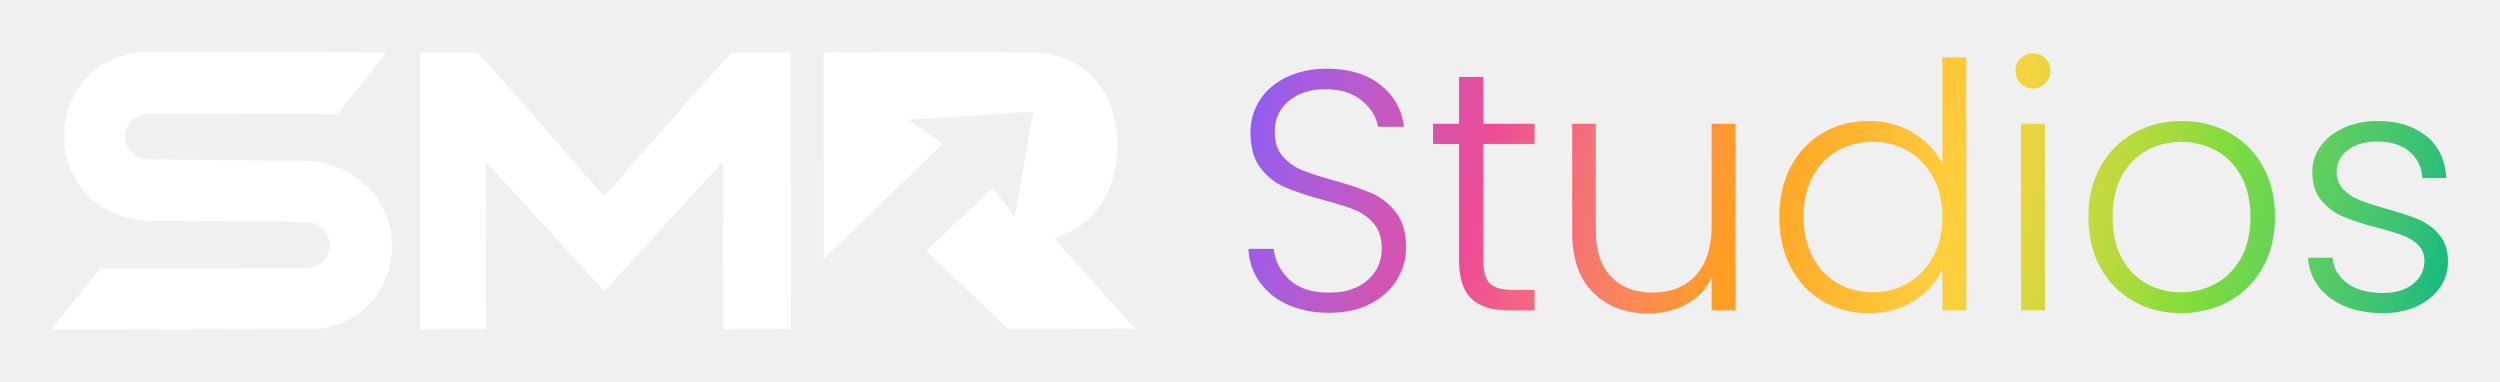
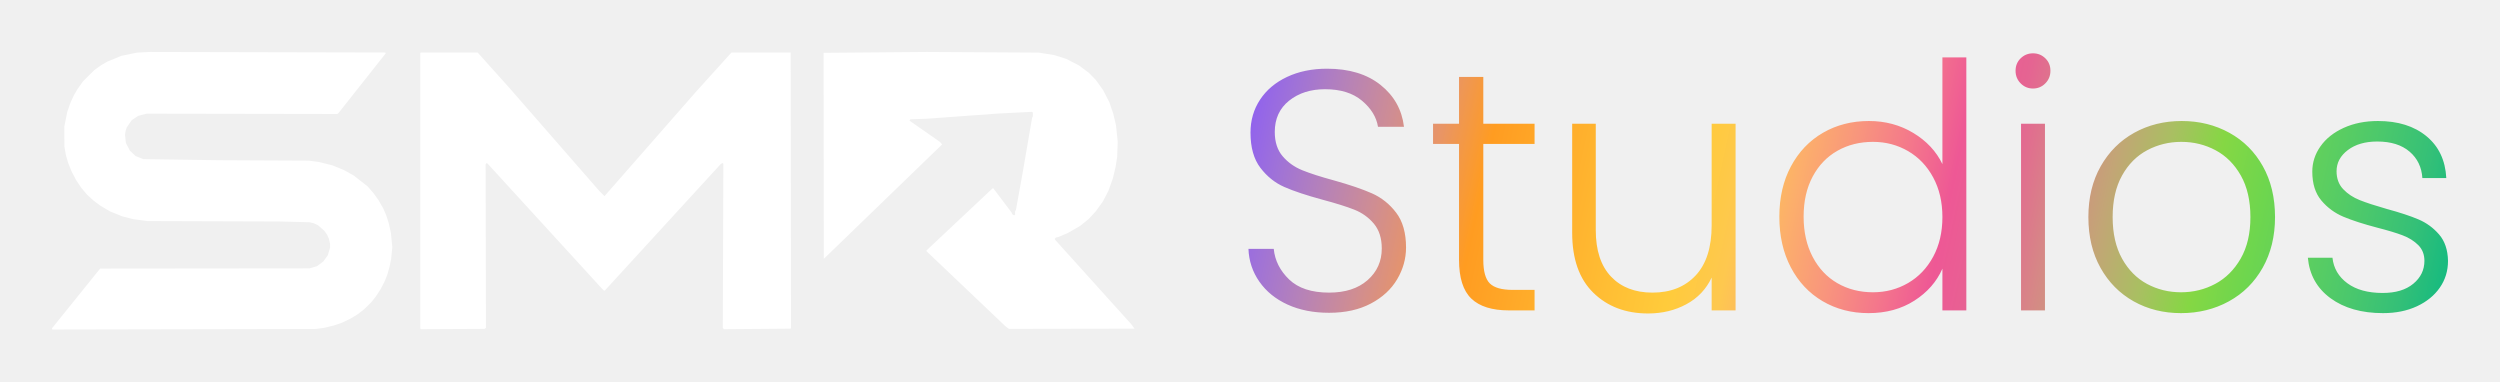
<svg xmlns="http://www.w3.org/2000/svg" viewBox="-48.0 -48.0 2309.4 352.4" role="img" aria-label="SMR Studios">
  <defs>
    <linearGradient id="g" gradientUnits="userSpaceOnUse" x1="18" y1="-237" x2="1126" y2="1">
      <stop offset="0.000" stop-color="#8b5cf6" />
-       <stop offset="0.042" stop-color="#a05de3" />
-       <stop offset="0.083" stop-color="#b45cd1" />
-       <stop offset="0.125" stop-color="#c858bd" />
-       <stop offset="0.167" stop-color="#dc51a9" />
-       <stop offset="0.208" stop-color="#ed4d96" />
-       <stop offset="0.250" stop-color="#f16287" />
-       <stop offset="0.292" stop-color="#f57375" />
-       <stop offset="0.333" stop-color="#f9835f" />
-       <stop offset="0.375" stop-color="#fd9240" />
-       <stop offset="0.417" stop-color="#ff9f22" />
-       <stop offset="0.458" stop-color="#ffab29" />
-       <stop offset="0.500" stop-color="#ffb630" />
-       <stop offset="0.542" stop-color="#ffc236" />
-       <stop offset="0.583" stop-color="#ffcd3d" />
-       <stop offset="0.625" stop-color="#f1d43f" />
-       <stop offset="0.667" stop-color="#d9d73e" />
-       <stop offset="0.708" stop-color="#c0d93d" />
-       <stop offset="0.750" stop-color="#a3db3d" />
-       <stop offset="0.792" stop-color="#82dc3c" />
+       <stop offset="0.042" stop-color="#9f72d8" />
+       <stop offset="0.083" stop-color="#b682b8" />
+       <stop offset="0.125" stop-color="#cf8d93" />
+       <stop offset="0.167" stop-color="#e99565" />
+       <stop offset="0.208" stop-color="#ff9c21" />
+       <stop offset="0.250" stop-color="#ffa828" />
+       <stop offset="0.292" stop-color="#ffb42f" />
+       <stop offset="0.333" stop-color="#ffc035" />
+       <stop offset="0.375" stop-color="#ffcb3b" />
+       <stop offset="0.417" stop-color="#fec84f" />
+       <stop offset="0.458" stop-color="#fcaf6b" />
+       <stop offset="0.500" stop-color="#f8957d" />
+       <stop offset="0.542" stop-color="#f4788b" />
+       <stop offset="0.583" stop-color="#ee5895" />
+       <stop offset="0.625" stop-color="#e56492" />
+       <stop offset="0.667" stop-color="#d68886" />
+       <stop offset="0.708" stop-color="#c3a576" />
+       <stop offset="0.750" stop-color="#a9bf62" />
+       <stop offset="0.792" stop-color="#85d744" />
      <stop offset="0.833" stop-color="#6ed64e" />
      <stop offset="0.875" stop-color="#5ecf5f" />
      <stop offset="0.917" stop-color="#4bc86c" />
      <stop offset="0.958" stop-color="#35c077" />
      <stop offset="1.000" stop-color="#10b981" />
    </linearGradient>
  </defs>
  <path fill="#fff" fill-rule="evenodd" d="M340.2 1.0 L340.2 255.3 L340.7 256.1 L399.6 255.8 L400.9 254.8 L400.6 103.9 L401.1 102.9 L402.2 102.9 L507.3 217.8 L509.9 220.4 L510.7 220.4 L617.9 103.4 L619.7 102.6 L620.2 103.4 L619.7 254.8 L620.7 256.1 L682.2 255.6 L682.7 255.1 L682.4 0.5 L627.7 0.5 L594.9 36.8 L510.4 133.2 L505.8 128.6 L422.1 32.7 L393.2 0.5 L340.7 0.5ZM712.8 0.8 L713.0 191.1 L822.3 85.4 L820.3 83.1 L792.2 63.5 L793.0 62.2 L807.9 61.7 L873.7 56.9 L905.4 55.3 L906.1 56.1 L906.1 59.4 L905.4 60.9 L896.6 112.1 L890.5 145.8 L889.7 147.3 L889.7 150.2 L888.9 150.9 L887.4 150.2 L886.3 148.1 L869.6 126.0 L868.9 126.0 L807.9 183.3 L807.9 184.1 L880.7 253.3 L884.0 255.8 L1000.0 255.6 L997.2 251.7 L926.5 173.3 L926.5 172.3 L927.7 171.3 L929.5 171.0 L938.5 167.2 L949.9 160.6 L957.8 154.2 L964.4 147.0 L970.8 138.1 L975.9 128.3 L980.1 116.5 L982.6 105.9 L984.0 96.9 L984.5 82.8 L982.9 67.6 L980.4 57.1 L976.8 46.5 L971.0 35.2 L964.3 25.9 L958.1 19.5 L948.8 12.5 L937.0 6.4 L925.9 2.9 L911.5 0.6 L808.2 0.0ZM28.8 27.0 L23.6 34.3 L20.2 40.1 L17.0 47.1 L14.1 55.5 L11.4 68.9 L11.5 87.4 L12.9 95.4 L15.0 102.6 L18.1 110.3 L22.4 118.5 L27.1 125.5 L32.5 131.9 L38.3 137.2 L44.7 142.0 L53.7 147.3 L64.8 151.8 L74.8 154.4 L87.9 156.2 L210.1 156.6 L237.9 157.3 L242.0 158.3 L245.8 160.1 L251.7 165.3 L254.1 168.7 L255.8 172.5 L256.9 177.2 L256.9 180.8 L254.8 187.8 L250.6 193.6 L244.8 197.9 L237.9 199.9 L44.5 200.1 L0.0 255.3 L0.3 256.4 L243.3 255.9 L251.2 254.9 L260.7 252.6 L267.9 250.1 L275.6 246.4 L282.1 242.5 L288.0 238.0 L294.7 231.5 L299.1 226.0 L303.5 219.3 L307.1 212.4 L309.7 206.0 L311.9 198.3 L313.3 191.3 L314.4 180.3 L313.1 167.1 L311.1 158.1 L308.7 150.7 L306.0 144.5 L301.6 136.8 L297.1 130.5 L291.6 124.2 L278.7 114.1 L269.7 109.1 L258.9 104.7 L246.9 101.7 L237.1 100.4 L154.3 100.0 L84.3 99.0 L77.2 96.1 L72.0 91.2 L68.3 84.1 L67.5 76.6 L68.0 73.0 L69.1 69.7 L73.6 63.1 L79.7 59.0 L87.4 57.0 L263.6 57.3 L264.8 56.3 L308.3 1.3 L308.0 0.5 L90.3 0.0 L78.7 0.6 L64.0 3.6 L51.2 8.9 L45.3 12.3 L39.1 16.8Z" />
  <path fill="url(#g)" transform="translate(1087.58 238.73)" d="M17.684 -56.842H41.053Q42.632 -40.737 55.263 -28.579Q67.895 -16.421 92.211 -16.421Q114.632 -16.421 127.737 -27.947Q140.842 -39.474 140.842 -57.158Q140.842 -71.368 133.579 -80.053Q126.316 -88.737 115.579 -93.0Q104.842 -97.263 85.895 -102.316Q63.789 -108.316 50.842 -114.0Q37.895 -119.684 28.737 -131.684Q19.579 -143.684 19.579 -164.211Q19.579 -181.263 28.421 -194.684Q37.263 -208.105 53.368 -215.684Q69.474 -223.263 90.316 -223.263Q120.947 -223.263 139.737 -208.263Q158.526 -193.263 161.368 -169.579H137.368Q135.158 -183.158 122.526 -193.737Q109.895 -204.316 88.421 -204.316Q68.526 -204.316 55.263 -193.737Q42.0 -183.158 42.0 -164.842Q42.0 -150.947 49.263 -142.421Q56.526 -133.895 67.421 -129.474Q78.316 -125.053 96.947 -120.0Q118.421 -114.0 131.684 -108.158Q144.947 -102.316 154.105 -90.316Q163.263 -78.316 163.263 -58.105Q163.263 -42.632 155.053 -28.737Q146.842 -14.842 130.737 -6.316Q114.632 2.211 92.211 2.211Q70.421 2.211 53.842 -5.368Q37.263 -12.947 27.789 -26.526Q18.316 -40.105 17.684 -56.842ZM234.632 -153.789V-46.737Q234.632 -30.947 240.632 -24.947Q246.632 -18.947 261.789 -18.947H282.0V0.0H258.316Q234.947 0.0 223.579 -10.895Q212.211 -21.789 212.211 -46.737V-153.789H188.211V-172.421H212.211V-215.684H234.632V-172.421H282.0V-153.789ZM467.684 -172.421V0.0H445.579V-30.316Q438.0 -14.211 422.211 -5.684Q406.421 2.842 386.842 2.842Q355.895 2.842 336.316 -16.263Q316.737 -35.368 316.737 -71.684V-172.421H338.526V-74.211Q338.526 -46.105 352.579 -31.263Q366.632 -16.421 390.947 -16.421Q415.895 -16.421 430.737 -32.211Q445.579 -48.0 445.579 -78.632V-172.421ZM590.842 -174.947Q613.579 -174.947 631.895 -163.895Q650.211 -152.842 658.737 -135.158V-233.684H680.842V0.0H658.737V-38.526Q650.842 -20.526 632.842 -9Q614.842 2.526 590.526 2.526Q566.842 2.526 548.053 -8.526Q529.263 -19.579 518.684 -39.789Q508.105 -60.0 508.105 -86.526Q508.105 -113.053 518.842 -133.105Q529.579 -153.158 548.368 -164.053Q567.158 -174.947 590.842 -174.947ZM594.632 -155.684Q576.316 -155.684 561.789 -147.474Q547.263 -139.263 538.895 -123.632Q530.526 -108.0 530.526 -86.526Q530.526 -65.368 538.895 -49.421Q547.263 -33.474 561.789 -25.105Q576.316 -16.737 594.632 -16.737Q612.316 -16.737 627.0 -25.263Q641.684 -33.789 650.211 -49.579Q658.737 -65.368 658.737 -86.211Q658.737 -107.053 650.211 -122.842Q641.684 -138.632 627.0 -147.158Q612.316 -155.684 594.632 -155.684ZM726.316 -221.368Q726.316 -228.316 731.053 -232.895Q735.789 -237.474 742.421 -237.474Q749.053 -237.474 753.789 -232.895Q758.526 -228.316 758.526 -221.368Q758.526 -214.421 753.789 -209.684Q749.053 -204.947 742.421 -204.947Q735.789 -204.947 731.053 -209.684Q726.316 -214.421 726.316 -221.368ZM753.474 -172.421V0.0H731.368V-172.421ZM793.579 -86.211Q793.579 -113.053 804.947 -133.105Q816.316 -153.158 835.895 -164.053Q855.474 -174.947 879.789 -174.947Q904.105 -174.947 923.842 -164.053Q943.579 -153.158 954.789 -133.105Q966 -113.053 966 -86.211Q966 -59.684 954.632 -39.474Q943.263 -19.263 923.368 -8.368Q903.474 2.526 879.158 2.526Q854.842 2.526 835.421 -8.368Q816 -19.263 804.789 -39.316Q793.579 -59.368 793.579 -86.211ZM943.263 -86.211Q943.263 -108.947 934.421 -124.579Q925.579 -140.211 911.053 -147.947Q896.526 -155.684 879.474 -155.684Q862.421 -155.684 847.895 -147.947Q833.368 -140.211 824.684 -124.579Q816 -108.947 816 -86.211Q816 -63.474 824.684 -47.842Q833.368 -32.211 847.737 -24.474Q862.105 -16.737 879.158 -16.737Q896.211 -16.737 910.737 -24.474Q925.263 -32.211 934.263 -47.842Q943.263 -63.474 943.263 -86.211ZM996.316 -48.632H1019.053Q1020.632 -34.105 1032.789 -25.105Q1044.947 -16.105 1065.474 -16.105Q1083.474 -16.105 1093.737 -24.632Q1104 -33.158 1104 -45.789Q1104 -54.632 1098.316 -60.316Q1092.632 -66.0 1083.947 -69.316Q1075.263 -72.632 1060.421 -76.421Q1041.158 -81.474 1029.158 -86.526Q1017.158 -91.579 1008.789 -101.526Q1000.421 -111.474 1000.421 -128.211Q1000.421 -140.842 1008 -151.579Q1015.579 -162.316 1029.474 -168.632Q1043.368 -174.947 1061.053 -174.947Q1088.842 -174.947 1105.895 -160.895Q1122.947 -146.842 1124.211 -122.211H1102.105Q1101.158 -137.368 1090.263 -146.684Q1079.368 -156.0 1060.421 -156.0Q1043.684 -156.0 1033.263 -148.105Q1022.842 -140.211 1022.842 -128.526Q1022.842 -118.421 1029.0 -111.947Q1035.158 -105.474 1044.316 -101.842Q1053.474 -98.211 1068.947 -93.789Q1087.579 -88.737 1098.632 -84.0Q1109.684 -79.263 1117.579 -70.105Q1125.474 -60.947 1125.789 -45.789Q1125.789 -31.895 1118.211 -21.0Q1110.632 -10.105 1097.053 -3.789Q1083.474 2.526 1065.789 2.526Q1036.105 2.526 1017.316 -11.211Q998.526 -24.947 996.316 -48.632Z" />
</svg>
